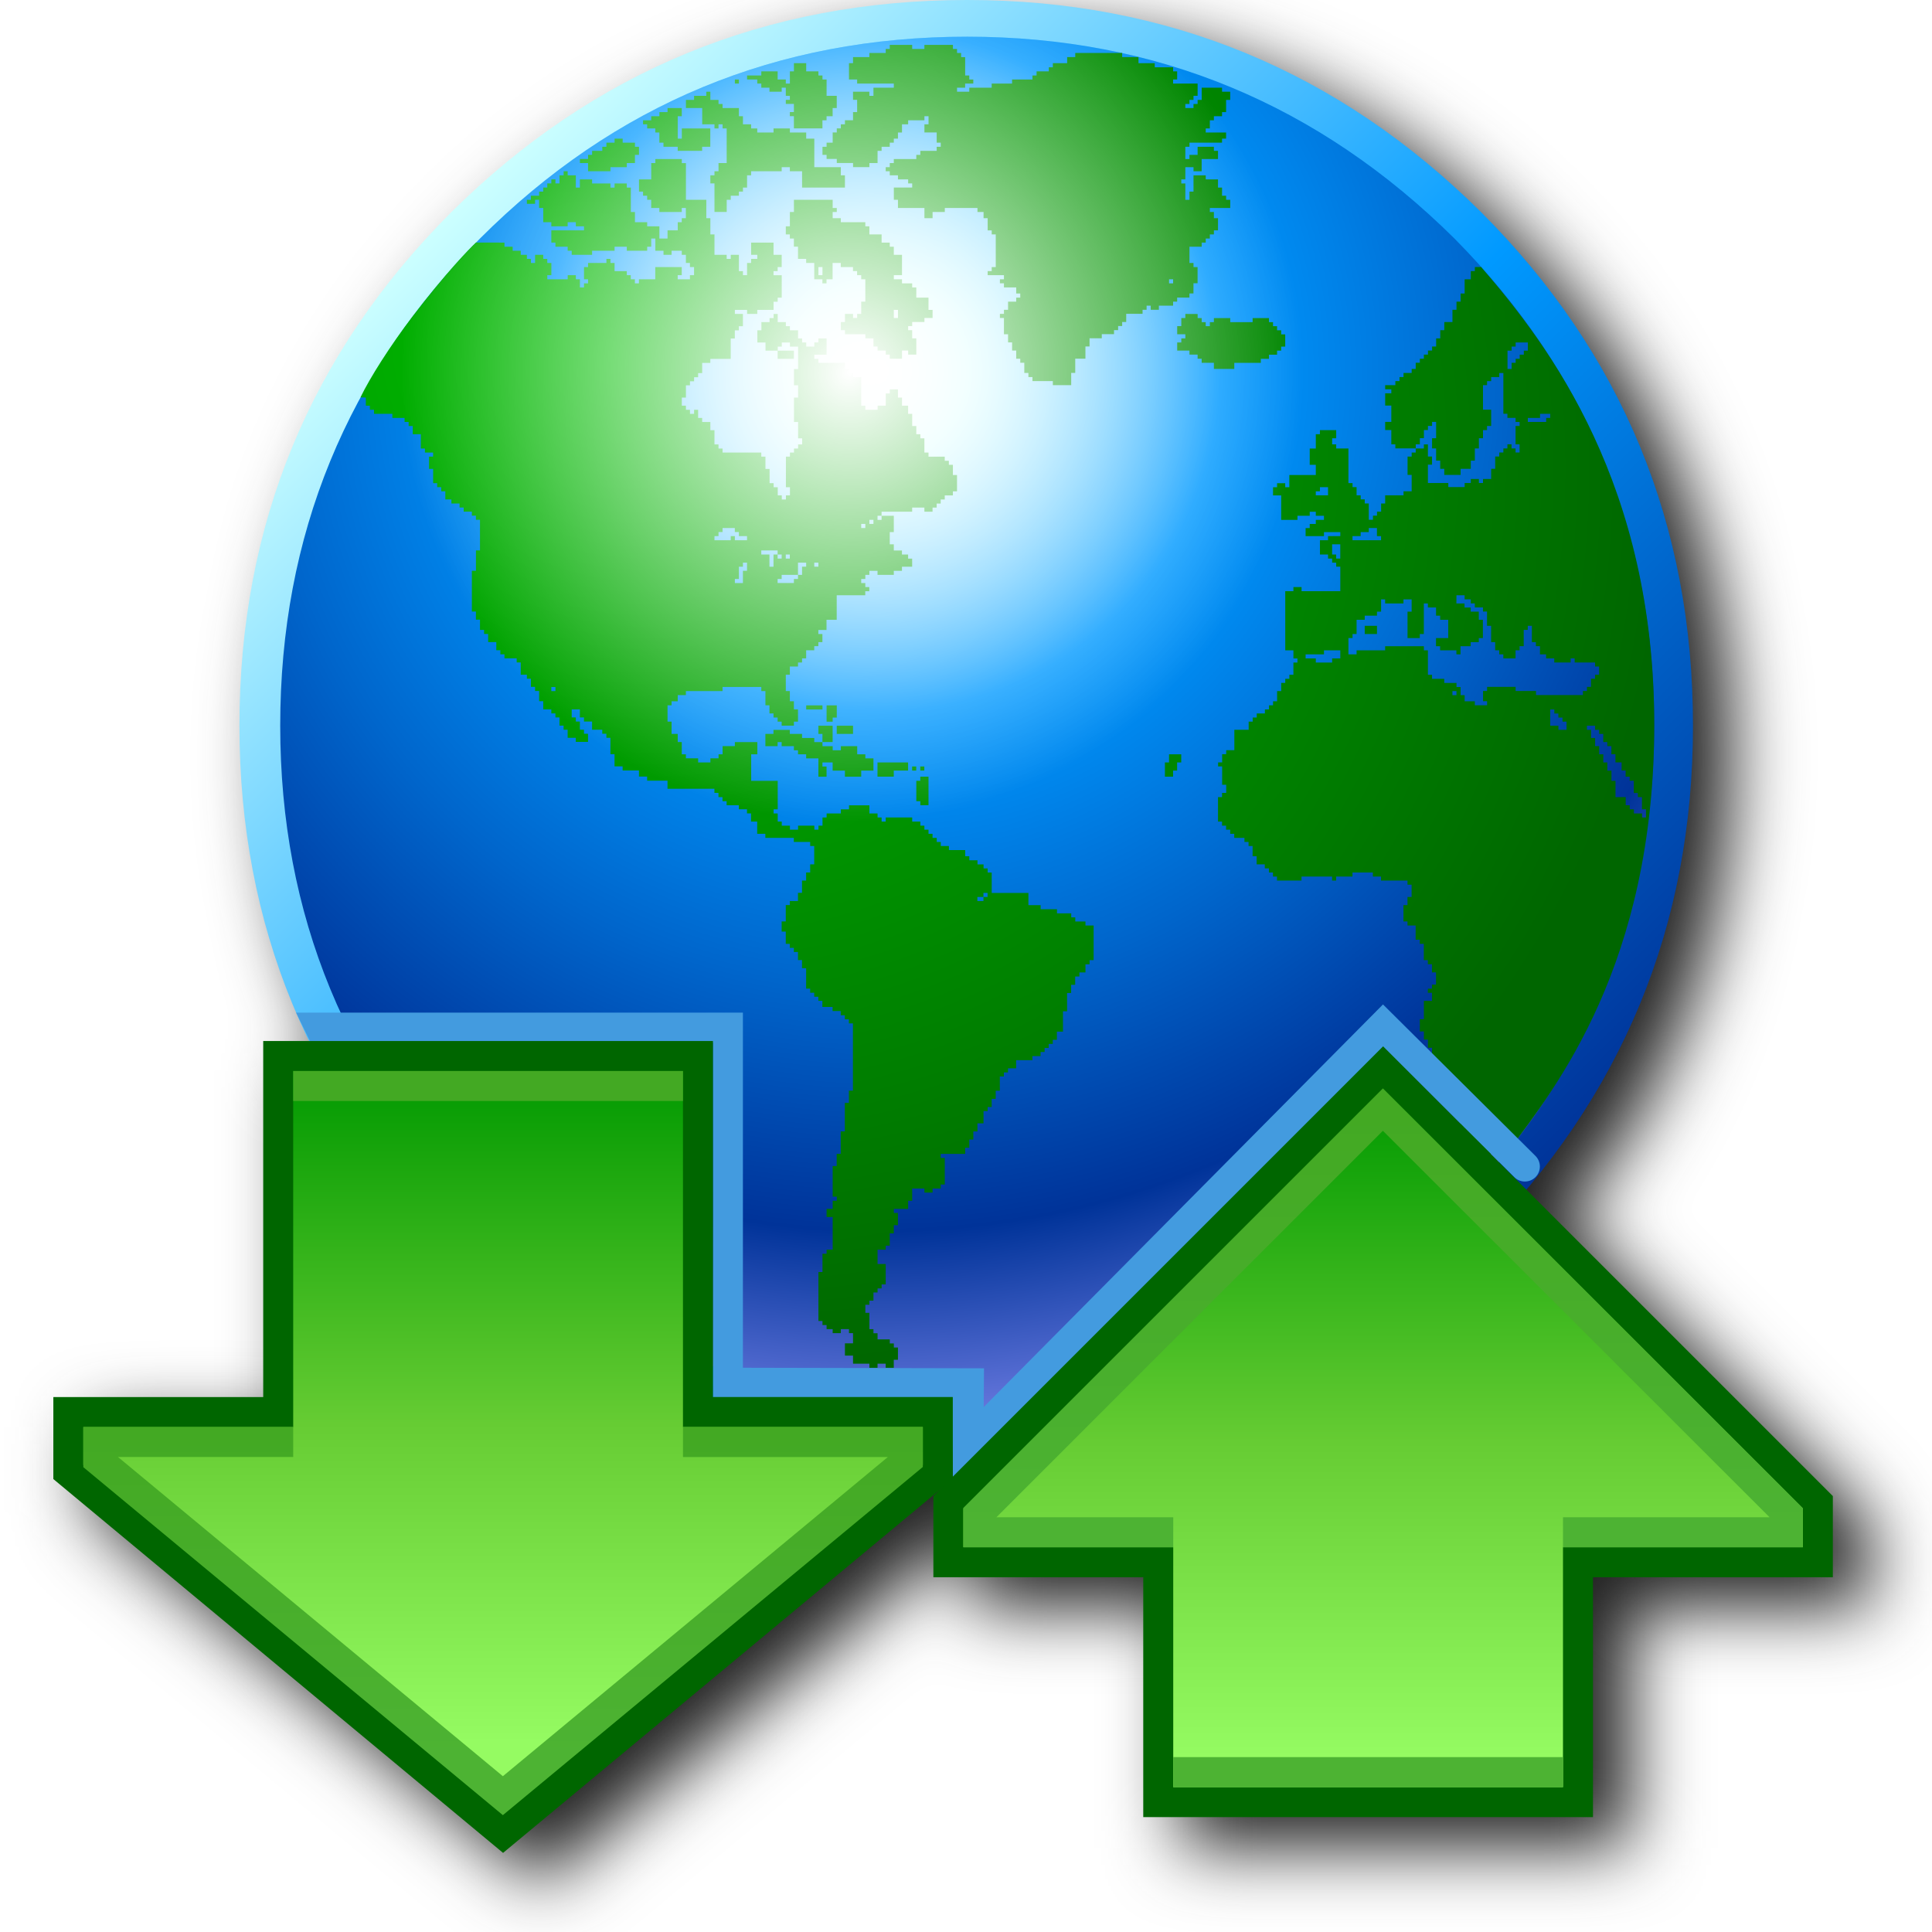
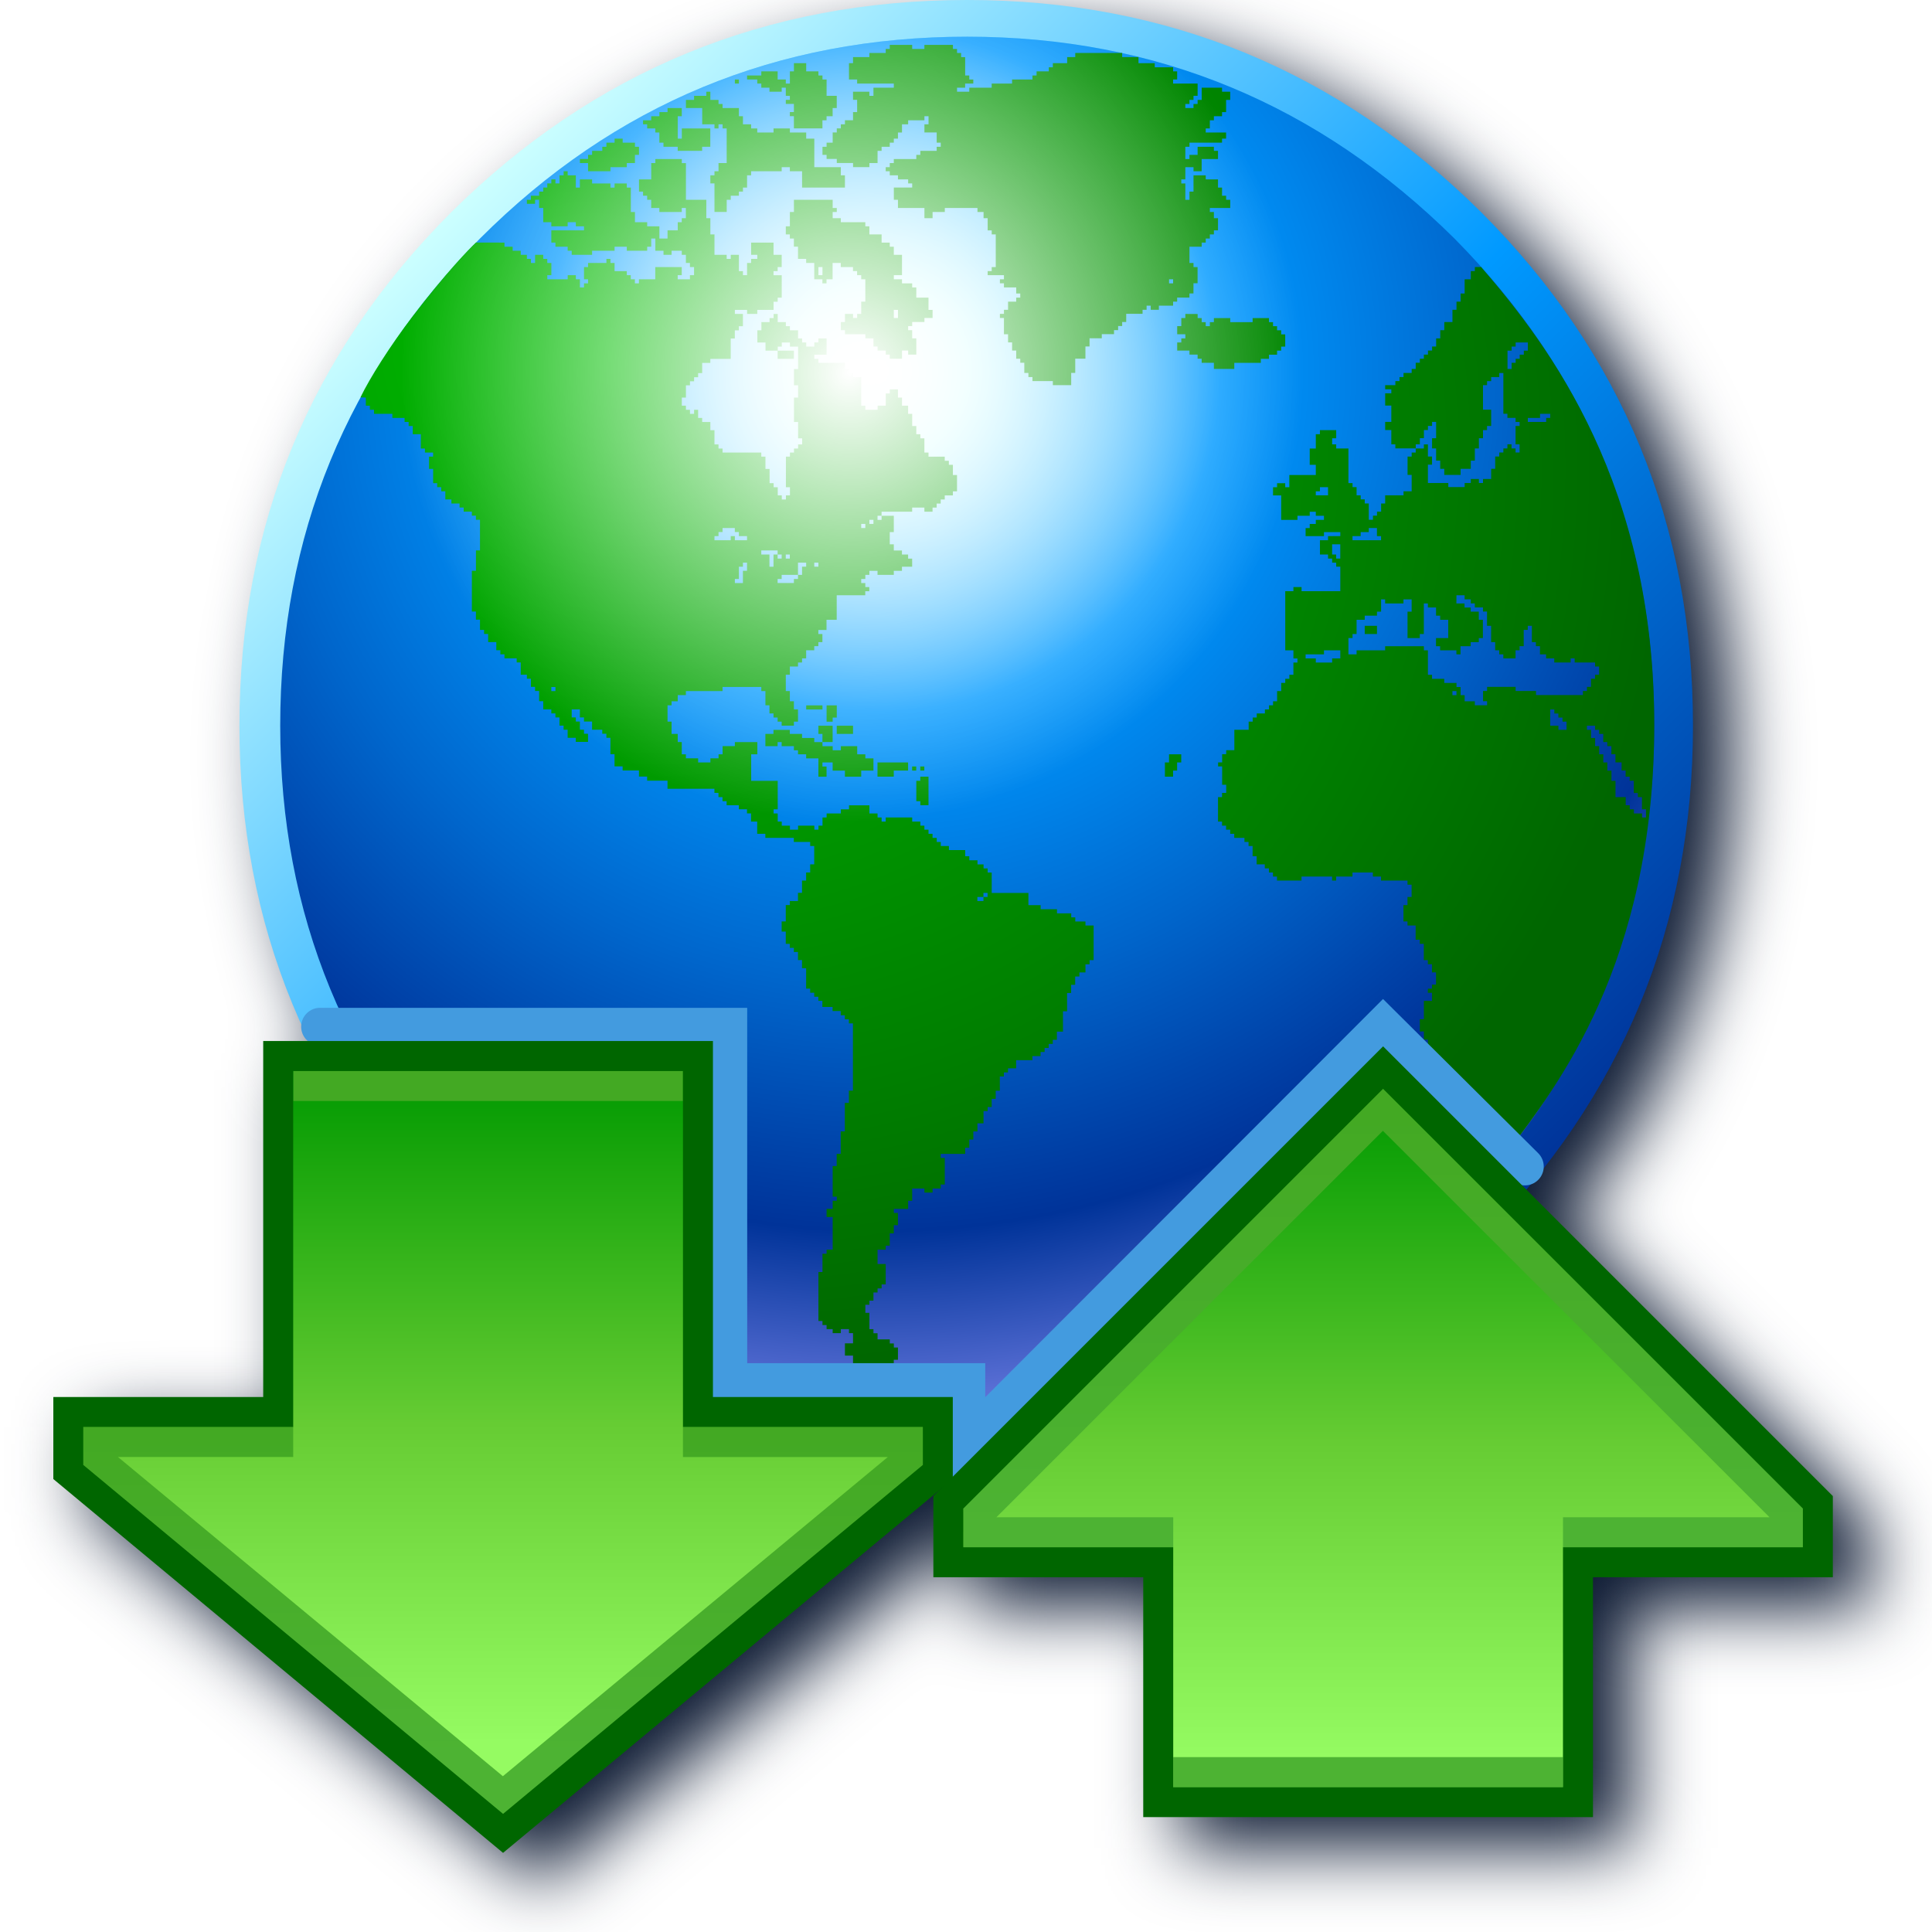
<svg xmlns="http://www.w3.org/2000/svg" xmlns:xlink="http://www.w3.org/1999/xlink" id="svg8" version="1.1" viewBox="0 0 256 256" height="256" width="256">
  <defs id="defs2">
    <linearGradient id="linearGradient1150">
      <stop style="stop-color:#4db333;stop-opacity:1" offset="0" id="stop1146" />
      <stop style="stop-color:#43a923;stop-opacity:1" offset="1" id="stop1148" />
    </linearGradient>
    <linearGradient id="linearGradient1138">
      <stop style="stop-color:#95fb62;stop-opacity:1" offset="0" id="stop1134" />
      <stop id="stop1154" offset="0.5" style="stop-color:#66cc33;stop-opacity:1" />
      <stop style="stop-color:#0a9e05;stop-opacity:1" offset="1" id="stop1136" />
    </linearGradient>
    <linearGradient id="linearGradient1620">
      <stop style="stop-color:#ffffff;stop-opacity:1;" offset="0" id="stop1616" />
      <stop style="stop-color:#ffffff;stop-opacity:0;" offset="1" id="stop1618" />
    </linearGradient>
    <radialGradient spreadMethod="pad" r="819.2" id="gradient2-62" gradientUnits="userSpaceOnUse" gradientTransform="matrix(0.03321492,0.02554013,-0.0225253,0.02929414,177.2192,-98.25728)" cy="5091.175" cx="-1495.203" fx="-1495.203" fy="5091.175">
      <stop id="stop4113" stop-color="#00bf00" offset="0.0" />
      <stop id="stop4115" stop-color="#006600" offset="0.929" />
    </radialGradient>
    <radialGradient spreadMethod="pad" r="819.2" id="gradient1-6" gradientUnits="userSpaceOnUse" gradientTransform="matrix(0.1525931,0,0,0.1525931,-147.3621,-19.47578)" cy="0" cx="0">
      <stop id="stop4100" stop-color="#ffffff" offset="0.0" />
      <stop id="stop4102" stop-color="#ccffff" offset="0.078" />
      <stop id="stop4104" stop-color="#0099ff" offset="0.298" />
      <stop id="stop4106" stop-color="#0066cc" offset="0.537" />
      <stop id="stop4108" stop-color="#003399" offset="0.753" />
      <stop id="stop4110" stop-color="#9999ff" offset="1.0" />
    </radialGradient>
    <linearGradient x2="819.2" x1="-819.2" spreadMethod="pad" id="gradient0-1" gradientUnits="userSpaceOnUse" gradientTransform="matrix(-0.06871152,-0.06871152,-0.06871152,0.06871152,-137.7692,19.34177)">
      <stop id="stop4093" stop-color="#003399" offset="0.0" />
      <stop id="stop4095" stop-color="#0099ff" offset="0.471" />
      <stop id="stop4097" stop-color="#ccffff" offset="1.0" />
    </linearGradient>
    <radialGradient xlink:href="#linearGradient1620" id="radialGradient1624" cx="-154.378" cy="-18.647" fx="-154.721" fy="-18.647" r="75.181" gradientTransform="matrix(0.6563114,0,0,0.6543026,-49.10167,-7.08852)" gradientUnits="userSpaceOnUse" />
-     <linearGradient gradientUnits="userSpaceOnUse" y2="45.852" x2="-46.438" y1="24.605" x1="-46.438" id="linearGradient1140-6" xlink:href="#linearGradient1138" />
-     <linearGradient gradientUnits="userSpaceOnUse" y2="34.818" x2="-46.531" y1="24.125" x1="-46.531" id="linearGradient1152-5" xlink:href="#linearGradient1150" />
-     <linearGradient xlink:href="#linearGradient1138" id="linearGradient1140-6-3" x1="-46.432" y1="46" x2="-46.432" y2="25" gradientUnits="userSpaceOnUse" />
-     <linearGradient xlink:href="#linearGradient1150" id="linearGradient1152-5-3" x1="-46.432" y1="38.5" x2="-46.432" y2="24.5" gradientUnits="userSpaceOnUse" />
+     <linearGradient gradientUnits="userSpaceOnUse" y2="45.852" x2="-46.438" y1="24.605" x1="-46.438" id="linearGradient1140-6" xlink:href="#linearGradient1138" gradientTransform="matrix(3.972751,0,0,-3.972751,263.6902,328.6336)" />
+     <linearGradient gradientUnits="userSpaceOnUse" y2="34.818" x2="-46.531" y1="24.125" x1="-46.531" id="linearGradient1152-5" xlink:href="#linearGradient1150" gradientTransform="matrix(3.972751,0,0,-3.972751,263.6902,328.6336)" />
+     <linearGradient xlink:href="#linearGradient1138" id="linearGradient1140-6-3" x1="-46.432" y1="46" x2="-46.432" y2="25" gradientUnits="userSpaceOnUse" gradientTransform="matrix(3.972751,0,0,3.972751,380.2988,50.08228)" />
+     <linearGradient xlink:href="#linearGradient1150" id="linearGradient1152-5-3" x1="-46.432" y1="38.5" x2="-46.432" y2="24.5" gradientUnits="userSpaceOnUse" gradientTransform="matrix(3.972751,0,0,3.972751,380.2988,50.08228)" />
    <filter height="1.094" y="-0.047" width="1.098" x="-0.049" id="filter1286" style="color-interpolation-filters:sRGB">
      <feGaussianBlur id="feGaussianBlur1288" stdDeviation="4.813" />
    </filter>
  </defs>
  <g transform="translate(-12.56771)" id="layer1">
-     <path d="M 145.729,4 C 119.077,4 96.296,13.365 77.388,32.094 58.659,50.823 49.296,73.512 49.296,100.164 c 0,15.168 3.08,29.093 9.229,41.777 h -6.082 v 47.174 H 24.634 v 10.863 l 59.592,49.535 1.27,-1.055 56.459,-46.932 -0.711,0.711 v 10.754 h 27.809 v 31.781 h 59.592 v -31.781 h 31.781 v -10.754 l -40.602,-40.602 c 14.711,-17.521 22.072,-38.011 22.072,-61.473 0,-26.652 -9.365,-49.342 -28.094,-68.07 C 194.893,13.365 172.202,4 145.729,4 Z m -1.912,192.309 c 0.636,0.011 1.272,0.021 1.912,0.021 0.481,0 0.959,-0.009 1.438,-0.016 l -3.35,3.35 z" style="fill:#212121;fill-opacity:1;fill-rule:evenodd;stroke:none;stroke-width:1.211;filter:url(#filter1286)" id="path1201" />
+     <path d="M 145.729,4 C 119.077,4 96.296,13.365 77.388,32.094 58.659,50.823 49.296,73.512 49.296,100.164 c 0,15.168 3.08,29.093 9.229,41.777 h -6.082 v 47.174 H 24.634 v 10.863 l 59.592,49.535 1.27,-1.055 56.459,-46.932 -0.711,0.711 v 10.754 h 27.809 v 31.781 h 59.592 v -31.781 h 31.781 v -10.754 l -40.602,-40.602 c 14.711,-17.521 22.072,-38.011 22.072,-61.473 0,-26.652 -9.365,-49.342 -28.094,-68.07 C 194.893,13.365 172.202,4 145.729,4 Z m -1.912,192.309 c 0.636,0.011 1.272,0.021 1.912,0.021 0.481,0 0.959,-0.009 1.438,-0.016 l -3.35,3.35 z" style="fill:#0d1a33;fill-opacity:1;fill-rule:evenodd;stroke:none;stroke-width:1.211;filter:url(#filter1286)" id="path1201" />
    <g id="g1296" transform="matrix(1.210843,0,0,1.210843,307.5476,72.74508)">
      <path style="fill:url(#gradient0-1);fill-rule:evenodd;stroke:none" id="path3998" d="m -217.412,19.342 q 0,32.794 23.201,56.219 23.424,23.201 56.442,23.201 32.794,0 56.219,-23.201 23.201,-23.424 23.201,-56.219 0,-33.017 -23.201,-56.219 -23.424,-23.201 -56.219,-23.201 -33.017,0 -56.442,23.201 -23.201,23.201 -23.201,56.219" />
      <path style="fill:url(#gradient1-6);fill-rule:evenodd;stroke:none" id="path4000" d="m -212.95,19.342 q 0,31.009 21.863,53.095 22.086,22.086 53.318,22.086 31.009,0 53.318,-22.086 21.863,-22.086 21.863,-53.095 0,-31.233 -21.863,-53.318 -22.309,-22.086 -53.318,-22.086 -31.233,0 -53.318,22.086 -21.863,22.086 -21.863,53.318" />
      <path id="path4002" style="fill:url(#gradient2-62);fill-rule:evenodd;stroke:none;stroke-width:0.264" d="M 20.951,3.672 V 3.789 H 20.834 V 3.906 h -0.473 v 0.119 h -0.473 v 0.176 h -0.117 v 0.473 h 0.236 v 0.117 h 1.061 V 4.91 H 20.479 V 5.146 H 20.361 V 5.027 h -0.473 v 0.236 h 0.119 v 0.354 h -0.119 v 0.236 h -0.234 v 0.117 h -0.119 v 0.119 h -0.117 v 0.117 h -0.119 v 0.295 h -0.176 v 0.119 h -0.119 v 0.234 h 0.119 v 0.119 h 0.295 v 0.117 h 0.471 v 0.119 h 0.473 V 7.092 h 0.236 V 6.738 h 0.117 V 6.621 h 0.236 V 6.502 h 0.117 V 6.385 H 21.188 V 6.207 h 0.117 V 5.971 h 0.178 V 5.854 h 0.471 V 5.736 h 0.119 v 0.234 h -0.119 v 0.236 h 0.355 v 0.295 h 0.117 V 6.621 H 22.309 V 6.738 H 21.836 V 6.855 H 21.719 V 6.975 H 21.068 V 7.092 H 20.951 V 7.211 H 20.834 V 7.328 h 0.117 V 7.447 H 21.188 v 0.117 h 0.295 v 0.117 h 0.117 v 0.119 h -0.531 V 8.154 H 21.188 V 8.391 h 0.766 v 0.295 h 0.236 V 8.508 h 0.354 V 8.391 h 0.945 v 0.117 h 0.176 v 0.178 h 0.119 v 0.354 h 0.117 V 9.156 h 0.117 v 0.945 h -0.117 v 0.117 h -0.117 v 0.117 h 0.471 v 0.119 h -0.117 v 0.117 h 0.117 v 0.119 h 0.355 v 0.176 h 0.117 v 0.119 h -0.117 v 0.117 h -0.236 v 0.236 h -0.119 v 0.117 h -0.117 v 0.119 h 0.117 v 0.471 h 0.119 v 0.236 h 0.117 v 0.236 h 0.119 v 0.236 h 0.117 v 0.117 h 0.117 v 0.295 h 0.119 v 0.119 h 0.117 v 0.117 h 0.59 v 0.117 h 0.531 v -0.354 h 0.117 v -0.412 h 0.295 v -0.354 h 0.119 v -0.236 h 0.354 v -0.119 h 0.354 v -0.117 h 0.119 v -0.119 h 0.117 v -0.117 h 0.117 v -0.236 h 0.473 v -0.117 h 0.117 v -0.119 h 0.119 v 0.119 h 0.236 v -0.119 h 0.412 v -0.117 h 0.117 v -0.117 h 0.355 v -0.119 h 0.117 v -0.295 h 0.119 V 10.102 H 29.74 V 9.982 H 29.623 V 9.512 h 0.354 V 9.393 H 30.094 V 9.275 h 0.119 V 9.156 h 0.117 V 9.039 h 0.119 V 8.686 H 30.33 V 8.508 H 30.213 V 8.391 h 0.59 V 8.154 h -0.119 V 8.037 H 30.566 V 7.801 H 30.449 V 7.564 H 30.094 V 7.447 H 29.74 V 7.918 H 29.623 V 8.154 H 29.504 V 7.682 H 29.387 V 7.564 h 0.117 V 7.211 h 0.236 V 7.328 h 0.236 V 6.975 h 0.473 V 6.738 H 30.33 V 6.621 h -0.471 v 0.234 H 29.623 V 6.975 H 29.504 V 6.621 h 0.119 V 6.502 h 0.943 V 6.385 h 0.117 V 6.207 H 30.094 V 6.09 h 0.119 V 5.854 h 0.117 V 5.736 h 0.236 V 5.617 h 0.117 V 5.264 h 0.119 V 5.027 H 30.566 V 4.91 H 29.977 V 5.264 H 29.859 V 5.381 H 29.74 V 5.5 H 29.504 V 5.381 h 0.119 V 5.264 h 0.117 V 5.146 h 0.119 V 4.791 H 29.15 V 4.674 h 0.117 V 4.438 H 29.15 V 4.32 h -0.531 V 4.201 H 28.148 V 4.025 H 27.676 V 3.906 H 26.318 V 4.025 H 26.084 V 4.201 H 25.67 V 4.32 H 25.553 V 4.438 H 25.199 V 4.557 H 25.08 V 4.674 H 24.49 V 4.791 H 23.9 V 4.91 H 23.252 V 5.027 H 22.898 V 4.91 h 0.234 V 4.791 h 0.236 V 4.674 H 23.252 V 4.557 h -0.119 v -0.531 H 23.016 V 3.906 H 22.898 V 3.789 H 22.779 V 3.672 H 21.953 V 3.789 H 21.6 V 3.672 Z M 18.178,4.201 V 4.438 H 18.061 V 4.791 H 17.943 V 4.674 H 17.707 V 4.438 h -0.473 v 0.119 h -0.412 v 0.117 h 0.295 v 0.117 h 0.117 v 0.119 h 0.236 v 0.117 h 0.354 V 4.91 h 0.119 v 0.236 h 0.117 v 0.117 h -0.117 v 0.117 h 0.234 v 0.236 h -0.117 v 0.119 h 0.117 v 0.354 h 0.826 V 5.854 h 0.119 V 5.736 h 0.176 V 5.5 h 0.119 V 5.146 H 19.123 V 4.674 H 19.004 V 4.557 H 18.887 V 4.438 H 18.533 V 4.201 Z M 16.469,4.674 v 0.117 h 0.117 V 4.674 Z M 15.643,5.027 V 5.146 H 15.289 V 5.264 H 15.053 V 5.5 h 0.471 v 0.471 h 0.355 v 0.119 h 0.117 V 5.971 h 0.117 v 0.119 h 0.119 V 7.092 H 15.996 V 7.328 h -0.117 v 0.119 h -0.119 v 0.234 h 0.119 v 0.826 h 0.354 V 8.154 h 0.117 V 8.037 h 0.236 V 7.918 h 0.117 V 7.801 h 0.119 V 7.447 h 0.117 V 7.328 h 0.885 V 7.211 h 0.236 V 7.328 h 0.354 v 0.473 h 1.24 V 7.447 H 19.535 V 7.211 H 18.768 V 6.385 H 18.533 V 6.207 H 18.061 V 6.09 H 17.588 V 6.207 H 17.117 V 6.09 H 16.939 V 5.971 H 16.703 V 5.736 H 16.586 V 5.5 H 16.113 V 5.381 H 15.996 V 5.264 H 15.76 V 5.027 Z M 14.521,5.5 V 5.617 H 14.285 V 5.736 H 14.049 V 5.854 H 13.812 v 0.117 h 0.119 v 0.119 h 0.236 v 0.117 h 0.117 v 0.295 h 0.119 v 0.119 h 0.412 v 0.117 h 0.707 V 6.621 h 0.236 v -0.531 H 14.934 V 6.385 H 14.816 V 5.736 h 0.117 V 5.5 Z m -1.533,0.885 v 0.117 h -0.236 v 0.119 h -0.119 v 0.117 h -0.295 v 0.117 h -0.117 v 0.119 h -0.236 v 0.117 h 0.236 V 7.328 h 0.648 V 7.211 h 0.473 V 7.092 h 0.236 V 6.855 h 0.117 V 6.621 H 13.578 V 6.502 H 13.223 V 6.385 Z m 1.18,0.59 V 7.092 H 14.049 V 7.564 H 13.695 V 7.918 H 13.812 v 0.119 h 0.119 v 0.117 h 0.117 V 8.391 h 0.236 v 0.117 h 0.648 V 8.391 h 0.119 v 0.295 h -0.119 V 8.803 H 14.816 V 9.039 H 14.521 V 9.275 H 14.285 V 8.922 H 13.932 V 8.803 H 13.578 V 8.508 H 13.459 V 7.801 H 13.342 V 7.682 h -0.354 v 0.119 h -0.119 V 7.682 h -0.531 V 7.564 H 11.984 V 7.801 H 11.867 V 7.447 H 11.631 V 7.328 h -0.117 v 0.119 h -0.119 v 0.234 H 11.277 V 7.564 h -0.119 v 0.117 h -0.117 v 0.119 h -0.117 v 0.117 h -0.119 V 8.037 H 10.568 V 8.154 H 10.451 V 8.271 H 10.688 V 8.154 h 0.117 V 8.391 h 0.119 v 0.412 h 0.234 V 8.922 h 0.473 V 8.803 h 0.236 V 8.922 h 0.236 v 0.117 h -0.945 v 0.354 h 0.119 v 0.119 h 0.354 v 0.117 h 0.117 v 0.117 h 0.59 V 9.629 h 0.65 V 9.512 h 0.354 v 0.117 h 0.59 V 9.512 h 0.117 V 9.275 h 0.119 v 0.354 h 0.236 v 0.117 h 0.234 V 9.629 h 0.295 v 0.117 h 0.119 v 0.236 h 0.117 v 0.119 h 0.119 v 0.234 h -0.119 v 0.119 h -0.354 v -0.119 h 0.117 v -0.234 h -0.766 v 0.354 h -0.473 v 0.117 h -0.117 v -0.117 h -0.119 v -0.119 H 13.342 V 10.219 H 12.988 V 9.982 h -0.119 V 9.865 h -0.117 v 0.117 h -0.531 v 0.119 h -0.117 v 0.354 h 0.117 v 0.117 h -0.117 v 0.119 h -0.119 v -0.236 h -0.117 v -0.119 h -0.236 v 0.119 h -0.59 v -0.119 h 0.117 V 9.982 H 11.041 V 9.865 H 10.924 V 9.746 H 10.688 V 9.982 H 10.568 V 9.865 H 10.451 V 9.746 H 10.273 V 9.629 H 10.039 V 9.512 H 9.803 V 9.393 L 8.979,9.391 c -0.187,0.174 -0.866,0.869 -1.826,2.125 -0.658,0.861 -1.255,1.805 -1.516,2.355 l 0.154,0.006 v 0.234 h 0.117 v 0.119 h 0.119 v 0.117 h 0.531 v 0.119 h 0.354 v 0.117 h 0.117 v 0.117 H 7.148 V 14.938 h 0.234 v 0.414 h 0.119 v 0.117 h 0.236 v 0.117 H 7.619 v 0.355 h 0.119 v 0.412 h 0.117 v 0.117 h 0.117 v 0.119 h 0.119 v 0.236 h 0.176 v 0.117 h 0.236 v 0.117 h 0.119 v 0.119 H 8.859 v 0.117 h 0.117 v 0.119 H 9.094 v 0.885 H 8.977 v 0.59 H 8.859 v 1.18 h 0.117 v 0.236 H 9.094 v 0.295 h 0.119 v 0.117 h 0.117 v 0.236 h 0.236 v 0.236 h 0.117 v 0.117 h 0.119 v 0.117 H 10.156 v 0.119 h 0.117 v 0.354 h 0.178 v 0.117 h 0.117 v 0.236 H 10.688 v 0.119 h 0.117 v 0.295 h 0.119 v 0.236 h 0.234 v 0.117 h 0.119 v 0.117 h 0.117 v 0.236 h 0.119 v 0.119 h 0.117 v 0.234 h 0.236 v 0.119 h 0.354 v -0.236 h -0.117 v -0.117 h -0.119 v -0.236 h -0.117 v -0.119 h -0.119 v -0.234 h 0.236 v 0.234 h 0.119 v 0.119 h 0.234 v 0.236 h 0.295 v 0.117 h 0.119 v 0.117 h 0.117 v 0.473 h 0.119 v 0.354 h 0.234 v 0.119 h 0.473 v 0.176 h 0.236 v 0.119 h 0.59 v 0.234 h 1.357 v 0.119 h 0.117 V 25.438 h 0.117 v 0.119 h 0.119 v 0.117 h 0.354 v 0.117 h 0.236 v 0.119 h 0.117 v 0.236 h 0.178 V 26.5 h 0.236 v 0.117 h 0.824 v 0.119 h 0.473 v 0.117 h 0.117 v 0.531 h -0.117 v 0.236 h -0.117 v 0.234 h -0.119 v 0.355 h -0.117 v 0.236 h -0.236 v 0.117 h -0.117 v 0.473 h -0.119 v 0.295 h 0.119 v 0.354 h 0.117 v 0.117 h 0.117 v 0.119 h 0.119 v 0.234 h 0.117 v 0.236 h 0.119 v 0.59 h 0.117 v 0.119 h 0.117 v 0.117 h 0.119 v 0.117 h 0.117 v 0.178 h 0.295 v 0.117 h 0.236 V 31.75 h 0.119 v 0.117 h 0.117 v 0.119 h 0.117 v 1.945 h -0.117 v 0.355 h -0.117 v 0.824 h -0.119 v 0.65 h -0.117 v 0.354 H 19.299 V 37 h 0.119 v 0.117 h -0.119 v 0.236 h -0.176 v 0.236 h 0.176 v 0.943 h -0.176 v 0.119 h -0.119 v 0.529 h -0.117 v 1.416 h 0.117 v 0.119 h 0.119 v 0.117 h 0.176 v 0.117 h 0.236 v -0.117 h 0.236 v 0.117 h 0.117 v 0.295 h -0.234 v 0.355 h 0.234 v 0.234 h 0.473 v 0.119 h 0.236 v -0.119 h 0.236 v 0.119 h 0.234 V 41.719 H 21.188 v -0.354 h -0.119 v -0.119 h -0.117 v -0.117 h -0.354 v -0.178 h -0.119 v -0.117 h -0.117 v -0.473 h -0.117 v -0.234 h 0.117 v -0.119 h 0.117 v -0.236 h 0.119 v -0.117 h 0.117 v -0.117 h 0.119 v -0.59 h -0.236 v -0.414 h 0.236 v -0.117 h 0.117 v -0.355 h 0.117 V 37.826 H 21.188 v -0.355 h -0.119 v -0.117 h 0.414 v -0.236 h 0.117 v -0.354 h 0.354 v 0.117 h 0.236 v -0.117 h 0.236 v -0.117 h 0.117 v -0.768 h -0.117 v -0.117 h 0.707 v -0.178 h 0.119 v -0.236 h 0.117 v -0.236 h 0.119 v -0.234 h 0.176 v -0.355 h 0.119 v -0.117 h 0.117 v -0.236 h 0.117 v -0.236 h 0.119 v -0.412 h 0.117 v -0.117 h 0.119 v -0.119 h 0.236 v -0.236 h 0.471 v -0.117 h 0.236 v -0.119 h 0.117 v -0.117 h 0.119 v -0.117 h 0.117 v -0.119 h 0.119 v -0.236 h 0.176 v -0.59 h 0.119 v -0.529 h 0.117 v -0.236 h 0.117 V 30.629 H 26.438 v -0.117 h 0.176 v -0.236 h 0.119 V 30.156 h 0.117 v -1.002 h -0.236 v -0.117 h -0.295 v -0.119 h -0.117 v -0.117 h -0.412 v -0.119 h -0.473 v -0.117 h -0.354 v -0.354 h -1.062 v -0.59 h -0.117 v -0.119 h -0.119 v -0.117 h -0.176 v -0.119 h -0.236 v -0.117 h -0.119 v -0.178 h -0.471 v -0.117 h -0.236 v -0.117 h -0.117 v -0.119 H 22.189 V 26.5 h -0.117 v -0.119 h -0.119 v -0.117 h -0.117 v -0.117 h -0.236 v -0.119 h -0.766 v 0.119 h -0.119 v -0.119 h -0.117 v -0.117 h -0.236 v -0.236 h -0.59 v 0.117 h -0.236 v 0.119 h -0.412 v 0.117 h -0.119 v 0.236 h -0.117 v 0.117 h -0.119 v -0.117 h -0.471 v 0.117 h -0.236 v -0.117 h -0.236 v -0.117 h -0.117 v -0.236 h -0.119 v -0.119 h 0.119 v -0.824 h -0.768 v -0.768 h 0.178 V 23.846 H 16.469 v 0.117 h -0.355 v 0.236 h -0.117 v 0.117 h -0.236 v 0.119 H 15.406 v -0.119 h -0.354 v -0.117 h -0.119 v -0.354 h -0.117 v -0.236 h -0.178 v -0.354 h -0.117 v -0.473 h 0.117 v -0.117 h 0.178 v -0.178 h 0.236 v -0.117 h 1.061 v -0.119 h 1.121 v 0.119 h 0.119 v 0.412 h 0.117 v 0.236 h 0.117 v 0.117 h 0.119 v 0.119 h 0.117 v 0.117 h 0.354 v -0.117 h 0.119 v -0.354 h -0.119 v -0.236 h -0.117 v -0.295 h -0.117 v -0.473 h 0.117 v -0.236 h 0.236 v -0.117 h 0.117 v -0.119 h 0.119 v -0.234 h 0.234 v -0.119 h 0.119 v -0.117 h 0.117 V 20.719 h -0.117 v -0.117 h 0.236 v -0.295 h 0.295 v -0.709 h 0.826 v -0.117 h 0.117 V 19.361 H 20.244 V 19.244 H 20.125 v -0.117 h 0.119 v -0.119 h 0.117 v -0.117 h 0.236 v 0.117 h 0.471 v -0.117 h 0.236 v -0.119 h 0.295 v -0.234 h -0.117 v -0.119 h -0.178 v -0.117 h -0.236 v -0.178 h -0.117 v -0.354 h 0.117 v -0.473 h -0.354 v 0.119 h -0.117 v -0.119 h 0.117 v -0.117 h 0.885 v -0.119 h 0.354 v 0.119 h 0.236 v -0.119 h 0.119 v -0.117 h 0.117 v -0.117 h 0.117 v -0.119 h 0.236 v -0.117 h 0.119 v -0.473 h -0.119 v -0.295 h -0.117 v -0.117 h -0.119 v -0.119 H 22.072 V 15.469 H 21.953 V 15.057 H 21.836 V 14.938 H 21.719 V 14.701 H 21.6 V 14.348 H 21.482 V 14.111 H 21.305 V 13.877 H 21.188 v -0.236 h -0.236 v 0.117 h -0.117 v 0.354 h -0.236 v 0.119 H 20.244 V 14.111 H 20.125 v -0.824 h -0.236 v -0.119 h -0.117 v -0.117 h -0.117 v -0.178 h -0.768 v -0.117 h -0.119 v -0.119 h 0.355 v -0.471 h -0.236 v 0.117 h -0.119 v 0.119 h -0.234 v -0.119 h -0.119 v -0.117 h -0.117 v -0.236 h -0.236 v -0.119 h -0.117 v -0.117 h -0.236 v -0.236 h -0.119 v 0.119 h -0.117 v 0.117 h -0.236 v 0.236 h -0.117 v 0.354 h 0.236 v 0.236 h 0.354 v -0.117 h 0.117 v -0.119 h 0.236 v 0.119 h 0.236 v 0.648 h -0.119 v 0.471 h 0.119 v 0.355 h -0.119 v 0.707 h 0.119 v 0.473 h 0.117 v 0.176 h -0.117 v 0.119 h -0.119 v 0.117 h -0.117 v 0.117 h -0.117 v 0.885 h 0.117 v 0.236 h -0.117 v 0.119 h -0.119 v -0.119 h -0.117 v -0.236 h -0.119 v -0.117 h -0.117 v -0.412 H 17.354 V 15.586 H 17.234 V 15.469 h -1.121 v -0.117 h -0.117 v -0.119 h -0.117 v -0.412 h -0.119 V 14.584 H 15.523 V 14.467 H 15.406 v -0.236 h -0.117 v 0.117 h -0.119 v -0.117 h -0.117 v -0.119 h -0.119 v -0.234 h 0.119 v -0.355 h 0.117 v -0.117 h 0.119 v -0.117 h 0.117 v -0.119 h 0.117 v -0.295 h 0.236 v -0.117 h 0.59 v -0.59 h 0.119 v -0.236 h 0.117 v -0.119 h 0.117 V 11.457 H 16.469 v -0.117 h 0.354 v 0.117 h 0.295 v -0.117 h 0.471 v -0.236 h 0.119 v -0.117 h 0.117 v -0.65 H 17.588 V 10.219 h 0.119 v -0.117 h 0.117 V 9.746 H 17.588 V 9.393 h -0.648 v 0.354 h 0.178 V 9.865 H 16.939 V 9.982 H 16.822 V 10.336 H 16.703 V 10.219 H 16.586 V 9.746 H 16.35 V 9.865 H 16.232 V 9.746 H 15.879 V 9.156 h -0.119 V 8.686 h -0.117 v -0.531 h -0.59 v -1.062 h -0.119 V 6.975 Z m 3.539,5.545 v 0.236 h 0.471 V 12.52 Z M 18.178,8.154 V 8.508 H 18.061 V 8.922 H 17.943 V 9.156 h 0.117 v 0.119 h 0.117 v 0.236 h 0.119 v 0.354 h 0.236 v 0.117 h 0.234 v 0.473 h 0.236 v 0.117 h 0.119 v -0.117 h 0.176 V 9.982 h 0.236 v 0.119 h 0.354 v 0.117 h 0.119 v 0.117 H 20.125 v 0.119 h 0.119 v 0.648 H 20.125 v 0.354 h -0.117 v 0.119 h -0.119 v -0.119 h -0.234 v 0.236 h -0.119 v 0.236 h 0.119 v 0.117 h 0.59 v 0.119 h 0.234 v 0.236 h 0.119 v 0.117 h 0.236 v 0.117 h 0.117 v 0.119 h 0.354 v -0.236 h 0.178 v 0.117 h 0.236 v -0.471 h -0.119 v -0.236 h -0.117 v -0.119 h 0.117 v -0.117 h 0.354 v -0.117 h 0.236 V 11.34 H 22.072 V 10.986 H 21.719 v -0.295 h -0.119 v -0.119 h -0.295 v -0.117 h -0.236 v -0.119 h 0.236 V 9.746 H 21.068 V 9.512 H 20.951 V 9.393 H 20.715 V 9.156 H 20.361 V 8.922 H 20.244 V 8.803 H 19.535 V 8.686 H 19.299 V 8.508 h 0.119 V 8.391 H 19.299 V 8.154 Z m 19.885,1.945 -0.182,0.002 v 0.117 h -0.117 v 0.236 h -0.178 v 0.412 H 37.469 v 0.236 h -0.119 v 0.236 h -0.117 v 0.354 h -0.236 v 0.236 h -0.117 v 0.236 h -0.119 v 0.236 h -0.117 v 0.117 h -0.119 v 0.117 H 36.406 v 0.119 h -0.117 v 0.117 h -0.119 v 0.178 h -0.117 v 0.117 h -0.236 v 0.119 h -0.117 v 0.117 h -0.119 v 0.117 h -0.295 v 0.119 h 0.178 v 0.117 h -0.178 v 0.354 h 0.178 v 0.473 h -0.178 v 0.236 h 0.178 v 0.412 h 0.117 v 0.119 h 0.59 v -0.119 h 0.119 v -0.176 h 0.117 v -0.236 h 0.117 v -0.119 h 0.119 v -0.117 h 0.117 v 0.473 h -0.117 v 0.295 h 0.117 v 0.354 h 0.119 v 0.236 h 0.117 v 0.176 h 0.473 v -0.176 h 0.295 v -0.236 h 0.117 v -0.354 h 0.117 v -0.295 h 0.119 v -0.236 h 0.117 v -0.119 h 0.119 v -0.471 h -0.236 v -0.709 h 0.117 v -0.117 h 0.119 v -0.117 h 0.234 v -0.119 h 0.119 v 1.18 h 0.117 v 0.119 h 0.236 v 0.117 h 0.117 v 0.117 h -0.117 v 0.531 h 0.117 v 0.236 h -0.117 v -0.117 h -0.117 v -0.119 h -0.119 v 0.119 h -0.117 v 0.117 h -0.119 v 0.117 h -0.117 v 0.355 h -0.117 v 0.295 h -0.236 v 0.117 h -0.119 v -0.117 h -0.234 v 0.117 h -0.178 v 0.117 h -0.473 v -0.117 h -0.59 v -0.531 h 0.119 v -0.236 h -0.119 V 15.232 H 36.406 v 0.119 h -0.236 v 0.117 h -0.117 v 0.117 h -0.119 v 0.531 h 0.119 v 0.473 h -0.236 v 0.117 h -0.531 v 0.236 h -0.117 v 0.236 h -0.119 v 0.117 h -0.117 v 0.119 H 34.812 v -0.473 h -0.117 v -0.117 h -0.117 v -0.119 h -0.119 v -0.236 h -0.117 v -0.117 h -0.119 v -1.002 h -0.354 v -0.119 h -0.117 v -0.176 h 0.117 V 14.82 H 33.398 V 14.938 h -0.119 v 0.414 h -0.176 v 0.471 h 0.176 v 0.295 h -0.766 v 0.354 h -0.119 v -0.117 h -0.236 v 0.117 h -0.117 v 0.236 h 0.236 v 0.709 h 0.471 v -0.119 h 0.355 v -0.117 h 0.176 v 0.117 h 0.236 v 0.119 h -0.236 v 0.117 h -0.176 v 0.119 h -0.119 v 0.234 h 0.531 v -0.117 h 0.473 v 0.117 h -0.355 v 0.119 h -0.234 v 0.412 h 0.234 v 0.119 h 0.119 v 0.117 h 0.117 v 0.117 h 0.119 v 0.709 h -1.121 v -0.119 h -0.236 v 0.119 h -0.236 v 1.711 h 0.236 v 0.234 h 0.117 v 0.119 h -0.117 v 0.354 h -0.117 v 0.117 h -0.119 v 0.119 h -0.117 v 0.236 h -0.119 v 0.295 h -0.117 v 0.117 h -0.117 v 0.119 h -0.119 v 0.117 h -0.236 v 0.117 h -0.117 v 0.119 h -0.117 v 0.236 h -0.414 v 0.59 h -0.236 v 0.117 h -0.117 v 0.236 h -0.117 v 0.117 h 0.117 v 0.531 h 0.117 v 0.236 H 30.566 V 25.438 h -0.117 v 0.709 h 0.117 v 0.117 h 0.117 v 0.117 h 0.119 V 26.5 h 0.117 v 0.117 h 0.295 v 0.119 h 0.119 v 0.117 h 0.117 v 0.295 h 0.117 v 0.236 h 0.236 v 0.117 h 0.119 v 0.119 h 0.117 v 0.117 h 0.117 v 0.117 h 0.709 v -0.117 h 0.885 v 0.117 h 0.117 v -0.117 h 0.473 v -0.117 h 0.59 v 0.117 h 0.236 v 0.117 h 0.766 v 0.119 h 0.119 v 0.354 h -0.119 v 0.236 h -0.117 v 0.473 h 0.117 v 0.117 h 0.236 v 0.412 h 0.119 v 0.119 h 0.117 v 0.471 h 0.117 v 0.119 h 0.119 v 0.236 h 0.117 v 0.354 h -0.117 v 0.117 h -0.119 v 0.119 h 0.119 v 0.234 H 36.406 v 0.531 h -0.117 v 0.354 h 0.117 v 0.236 h 0.117 v 0.236 h 0.119 v 0.354 h 0.117 v 0.355 h 0.119 v 0.412 h 0.117 v 0.236 h 0.117 v 0.471 h 0.119 v 0.119 h 0.117 v 0.117 h 0.119 v 0.236 h 0.117 v 0.59 h 0.295 v 0.178 h 0.59 v -0.178 l 0.451,0.004 c 1.282,-1.729 4.152,-5.31 4.152,-12.242 0,-6.932 -3.004,-10.929 -5.012,-13.246 z m -19.176,0.002 h 0.117 v 0.234 h -0.117 z m 10.146,0.354 h 0.117 v 0.117 h -0.117 z m -7.965,0.885 H 21.188 v 0.236 h -0.119 z m 8.436,0.117 v 0.119 h -0.117 v 0.234 h -0.119 v 0.236 h 0.236 v 0.119 h -0.117 v 0.117 h -0.119 v 0.236 h 0.355 v 0.117 h 0.236 v 0.119 h 0.117 v 0.117 h 0.354 v 0.178 h 0.59 V 12.873 H 31.688 v -0.117 h 0.236 v -0.119 h 0.234 v -0.117 h 0.119 v -0.117 h 0.117 v -0.355 h -0.117 v -0.117 h -0.119 v -0.119 h -0.117 v -0.117 h -0.117 v -0.117 h -0.473 v 0.117 h -0.648 v -0.117 h -0.473 v 0.117 h -0.117 v 0.117 H 30.094 v -0.117 h -0.117 v -0.117 h -0.117 v -0.119 z m 9.557,0.826 h 0.354 v 0.236 h -0.117 v 0.117 h -0.119 v 0.119 h -0.117 v 0.117 h -0.117 v 0.178 h -0.119 v -0.531 h 0.119 v -0.117 h 0.117 z m 0.707,2.064 H 40.062 v 0.119 h -0.117 v 0.117 h -0.531 v -0.117 h 0.354 z m -6.369,2.123 h 0.234 v 0.236 h -0.354 v -0.117 h 0.119 z m -13.037,0.945 h 0.117 V 17.533 H 20.361 Z M 20.125,17.533 h 0.119 v 0.119 H 20.125 Z m -4.012,0.119 h 0.355 v 0.117 h 0.117 v 0.117 h 0.236 v 0.119 H 16.469 v -0.119 h -0.119 v 0.119 h -0.471 v -0.119 h 0.117 v -0.117 h 0.117 z m 18.699,0 h 0.236 v 0.234 h 0.119 v 0.119 h -0.826 v -0.119 h 0.236 V 17.77 H 34.812 Z m -1.061,0.471 h 0.236 v 0.414 h -0.119 v -0.119 h -0.117 z m -16.518,0.178 h 0.473 v 0.117 h 0.117 v 0.119 h -0.117 v -0.119 h -0.119 v 0.354 h -0.117 v -0.354 h -0.236 z m 0.709,0.117 h 0.117 v 0.119 h -0.117 z m -1.24,0.236 h 0.119 v 0.236 h -0.119 v 0.354 H 16.469 v -0.117 h 0.117 v -0.355 h 0.117 z m 1.594,0 h 0.236 v 0.117 h -0.119 v 0.236 h -0.117 v 0.119 h -0.119 v 0.117 h -0.471 v -0.117 h 0.117 v -0.119 h 0.473 z m 0.471,0 h 0.119 v 0.117 h -0.119 z m 18.582,0.943 h 0.236 v 0.119 h 0.178 v 0.117 h 0.117 v 0.117 h 0.236 v 0.119 h 0.117 v 0.412 h 0.119 v 0.473 h 0.117 v 0.236 h 0.117 v 0.117 h 0.119 v 0.117 h 0.354 v -0.234 h 0.117 v -0.119 h 0.119 v -0.471 h 0.117 v -0.119 h 0.119 v 0.473 h 0.117 v 0.117 h 0.117 v 0.236 h 0.178 v 0.117 h 0.236 v 0.119 h 0.473 v -0.119 h 0.117 v 0.119 h 0.59 v 0.117 h 0.117 v 0.236 h -0.117 v 0.117 h -0.117 v 0.236 H 41.125 v 0.119 h -0.117 v 0.117 h -1.357 v -0.117 h -0.59 v -0.119 h -0.826 v 0.119 h -0.117 v 0.295 h 0.117 v 0.117 H 37.881 V 22.666 H 37.586 V 22.488 H 37.469 v -0.236 h -0.119 v -0.117 h -0.354 v -0.119 h -0.354 v -0.117 h -0.119 V 21.191 H 36.406 v -0.119 h -1.121 v 0.119 h -0.826 v 0.117 h -0.236 v -0.473 h 0.119 V 20.719 h 0.117 v -0.412 h 0.236 V 20.188 h 0.354 v -0.117 h 0.119 v -0.354 h 0.117 v 0.117 h 0.531 v -0.117 h 0.236 v 0.354 h -0.119 v 0.766 h 0.355 V 20.719 h 0.117 v -0.885 h 0.117 v 0.117 h 0.236 V 20.188 h 0.119 v 0.119 h 0.234 v 0.529 h -0.354 v 0.236 h 0.119 v 0.119 h 0.471 v 0.117 h 0.119 v -0.236 h 0.295 v -0.117 h 0.234 v -0.119 h 0.119 v -0.529 h -0.119 v -0.236 h -0.234 v -0.119 h -0.178 v -0.117 h -0.236 z m -2.654,0.885 v 0.236 h 0.354 v -0.236 z m -1.18,0.709 h 0.473 v 0.234 h -0.236 v 0.119 h -0.473 v -0.119 h -0.295 v -0.117 h 0.531 z m -22.357,1.061 h 0.119 v 0.119 h -0.119 z m 26.074,0.119 h 0.117 v 0.117 h -0.117 z m -18.699,0.412 v 0.119 h 0.471 v -0.119 z m 0.59,0 v 0.473 h 0.176 v -0.119 h 0.119 V 22.783 Z M 40.062,22.902 h 0.119 v 0.117 h 0.117 v 0.117 h 0.119 v 0.119 h 0.117 v 0.236 H 40.299 V 23.373 H 40.062 Z m -21.176,0.471 v 0.236 h 0.117 v 0.236 h 0.295 v -0.473 z m 0.117,0.473 h -0.236 v -0.119 h -0.354 v -0.117 h -0.354 v -0.117 h -0.473 v 0.117 h -0.234 v 0.354 h 0.354 v -0.117 h 0.117 v 0.117 h 0.354 v 0.119 h 0.119 v 0.117 h 0.236 v 0.117 h 0.354 v 0.531 h 0.236 v -0.295 h -0.119 v -0.117 h 0.295 v 0.236 h 0.355 v 0.176 H 20.125 v -0.176 h 0.354 v -0.355 h -0.234 v -0.117 h -0.236 v -0.236 h -0.473 v 0.119 h -0.236 v -0.119 h -0.295 z m 0.414,-0.473 v 0.236 h 0.471 v -0.236 z m 21.707,0 h 0.236 v 0.119 h 0.117 v 0.117 h 0.119 v 0.236 h 0.117 v 0.117 h 0.119 v 0.236 h 0.117 v 0.236 h 0.178 v 0.236 h 0.117 v 0.176 h 0.117 v 0.119 h 0.119 v 0.354 h 0.117 V 25.438 h 0.119 v 0.354 h 0.117 v 0.236 H 42.719 v -0.117 h -0.236 v -0.119 H 42.363 V 25.674 H 42.246 V 25.438 h -0.295 v -0.471 h -0.117 v -0.295 h -0.119 v -0.236 h -0.117 v -0.236 h -0.119 V 23.963 H 41.361 V 23.727 H 41.244 V 23.492 H 41.125 Z m -12.092,0.826 v 0.236 h -0.119 v 0.412 h 0.236 v -0.176 h 0.117 v -0.236 h 0.119 v -0.236 z m -8.436,0.236 v 0.412 h 0.471 v -0.176 h 0.414 v -0.236 z m 1.002,0.117 v 0.119 h 0.119 v -0.119 z m 0.236,0 v 0.119 h 0.117 v -0.119 z m 0,0.295 v 0.119 H 21.719 v 0.59 h 0.117 v 0.117 h 0.236 v -0.826 z m 1.828,3.363 h 0.119 v 0.117 h -0.119 v 0.119 h -0.176 v -0.119 h 0.176 z" transform="matrix(3.781896,0,0,3.781896,-225.4815,-69.05359)" />
      <path d="m -212.95,19.342 q 0,31.009 21.863,53.095 22.086,22.086 53.318,22.086 31.009,0 53.318,-22.086 21.863,-22.086 21.863,-53.095 0,-31.233 -21.863,-53.318 -22.309,-22.086 -53.318,-22.086 -31.233,0 -53.318,22.086 -21.863,22.086 -21.863,53.318" id="path1614" style="fill:url(#radialGradient1624);fill-opacity:1;fill-rule:evenodd;stroke:none" />
    </g>
-     <path style="color:#000000;font-style:normal;font-variant:normal;font-weight:normal;font-stretch:normal;font-size:medium;line-height:normal;font-family:sans-serif;font-variant-ligatures:normal;font-variant-position:normal;font-variant-caps:normal;font-variant-numeric:normal;font-variant-alternates:normal;font-variant-east-asian:normal;font-feature-settings:normal;font-variation-settings:normal;text-indent:0;text-align:start;text-decoration:none;text-decoration-line:none;text-decoration-style:solid;text-decoration-color:#000000;letter-spacing:normal;word-spacing:normal;text-transform:none;writing-mode:lr-tb;direction:ltr;text-orientation:mixed;dominant-baseline:auto;baseline-shift:baseline;text-anchor:start;white-space:normal;shape-padding:0;shape-margin:0;inline-size:0;clip-rule:nonzero;display:inline;overflow:visible;visibility:visible;isolation:auto;mix-blend-mode:normal;color-interpolation:sRGB;color-interpolation-filters:linearRGB;solid-color:#000000;solid-opacity:1;vector-effect:none;fill:#439bdf;fill-opacity:1;fill-rule:nonzero;stroke:none;stroke-width:3.973;stroke-linecap:round;stroke-linejoin:miter;stroke-miterlimit:4;stroke-dasharray:none;stroke-dashoffset:0;stroke-opacity:1;color-rendering:auto;image-rendering:auto;shape-rendering:auto;text-rendering:auto;enable-background:accumulate;stop-color:#000000" d="m 51.798,134.177 1.947,3.971 h 53.288 v 47.059 l 31.653,0.014 0.129,10.581 4.042,-2.444 0.097,-12.051 -31.948,-0.072 v -47.059 z" id="path1200" />
-     <g transform="matrix(3.972751,0,0,-3.972751,263.6902,328.6336)" id="g1173-2">
-       <path style="fill:url(#linearGradient1140-6);fill-opacity:1;stroke:#006600;stroke-width:1px;stroke-linecap:butt;stroke-linejoin:miter;stroke-opacity:1" d="m -46.432,21.572 -14.5,12.053 v 2 h 7 V 47.5 h 14 V 35.626 h 8 v -2 z" id="path1132-7" />
-       <path style="fill:none;stroke:url(#linearGradient1152-5);stroke-width:1px;stroke-linecap:butt;stroke-linejoin:miter;stroke-opacity:1" d="m -53.432,34.626 h -6.5 v -0.605 l 13.493,-11.191 13.507,11.198 v 0.597 h -7.5" id="path1142-0" />
-       <path style="fill:none;stroke:#43a923;stroke-width:1px;stroke-linecap:butt;stroke-linejoin:miter;stroke-opacity:1" d="m -53.432,46.5 h 13" id="path1144-9" />
+     <path style="fill:none;fill-opacity:1;stroke:#439bdf;stroke-width:5;stroke-linecap:round;stroke-linejoin:miter;stroke-miterlimit:4;stroke-dasharray:none;stroke-opacity:1" d="m 214.621,154.571 -18.789,-18.668 -55.214,55.273 v -8.046 H 109.076 V 136.04 H 54.974" id="path1175-1" />
+     <g id="g1084">
+       <path style="fill:url(#linearGradient1140-6);fill-opacity:1;stroke:none;stroke-width:3.973px;stroke-linecap:butt;stroke-linejoin:miter;stroke-opacity:1" d="M 79.226,242.931 21.621,195.047 v -7.946 H 49.431 V 139.928 h 55.619 v 47.173 h 31.782 v 7.946 z" id="path1132-7" />
+       <path style="fill:none;stroke:url(#linearGradient1152-5);stroke-width:3.973px;stroke-linecap:butt;stroke-linejoin:miter;stroke-opacity:1" d="M 51.417,191.074 H 25.594 v 2.404 l 53.606,44.458 53.658,-44.488 v -2.373 h -29.796" id="path1142-0" />
+       <path style="fill:none;stroke:#43a923;stroke-width:3.973px;stroke-linecap:butt;stroke-linejoin:miter;stroke-opacity:1" d="M 51.417,143.901 H 103.063" id="path1144-9" />
+       <path style="fill:none;fill-opacity:1;stroke:#006600;stroke-width:3.973px;stroke-linecap:butt;stroke-linejoin:miter;stroke-opacity:1" d="M 79.226,242.931 21.621,195.047 v -7.946 H 49.431 V 139.928 h 55.619 v 47.173 h 31.782 v 7.946 z" id="path1040" />
    </g>
-     <path style="fill:none;fill-opacity:1;stroke:#439bdf;stroke-width:3.973;stroke-linecap:round;stroke-linejoin:miter;stroke-miterlimit:4;stroke-dasharray:none;stroke-opacity:1" d="m 141.156,191.03 54.676,-55.127 18.789,18.668" id="path1175-1" />
-     <g id="g1173-2-2" transform="matrix(3.972751,0,0,3.972751,380.2988,50.08228)">
-       <path id="path1132-7-9" d="m -46.432,23 -14.5,14.5 v 2 h 7 v 8 h 14 v -8 h 8 v -2 z" style="fill:url(#linearGradient1140-6-3);fill-opacity:1;stroke:#006600;stroke-width:1px;stroke-linecap:butt;stroke-linejoin:miter;stroke-opacity:1" />
-       <path id="path1142-0-1" d="m -53.432,38.5 h -6.5 v -0.605 l 13.493,-13.492 13.507,13.499 V 38.5 h -7.5" style="fill:none;stroke:url(#linearGradient1152-5-3);stroke-width:1px;stroke-linecap:butt;stroke-linejoin:miter;stroke-opacity:1" />
-       <path id="path1144-9-2" d="m -53.432,46.5 h 13" style="fill:none;stroke:#4db333;stroke-width:1px;stroke-linecap:butt;stroke-linejoin:miter;stroke-opacity:1" />
+     <g id="g1090">
+       <path id="path1132-7-9" d="m 195.835,141.456 -57.605,57.605 v 7.946 h 27.809 v 31.782 h 55.619 v -31.782 h 31.782 v -7.946 z" style="fill:url(#linearGradient1140-6-3);fill-opacity:1;stroke:none;stroke-width:3.973px;stroke-linecap:butt;stroke-linejoin:miter;stroke-opacity:1" />
+       <path id="path1142-0-1" d="m 168.026,203.033 h -25.823 v -2.404 l 53.606,-53.599 53.658,53.63 v 2.373 h -29.796" style="fill:none;stroke:url(#linearGradient1152-5-3);stroke-width:3.973px;stroke-linecap:butt;stroke-linejoin:miter;stroke-opacity:1" />
+       <path id="path1144-9-2" d="m 168.026,234.815 h 51.646" style="fill:none;stroke:#4db333;stroke-width:3.973px;stroke-linecap:butt;stroke-linejoin:miter;stroke-opacity:1" />
+       <path id="path1042" d="m 195.835,141.456 -57.605,57.605 v 7.946 h 27.809 v 31.782 h 55.619 v -31.782 h 31.782 v -7.946 z" style="fill:none;fill-opacity:1;stroke:#006600;stroke-width:3.973px;stroke-linecap:butt;stroke-linejoin:miter;stroke-opacity:1" />
    </g>
  </g>
</svg>
